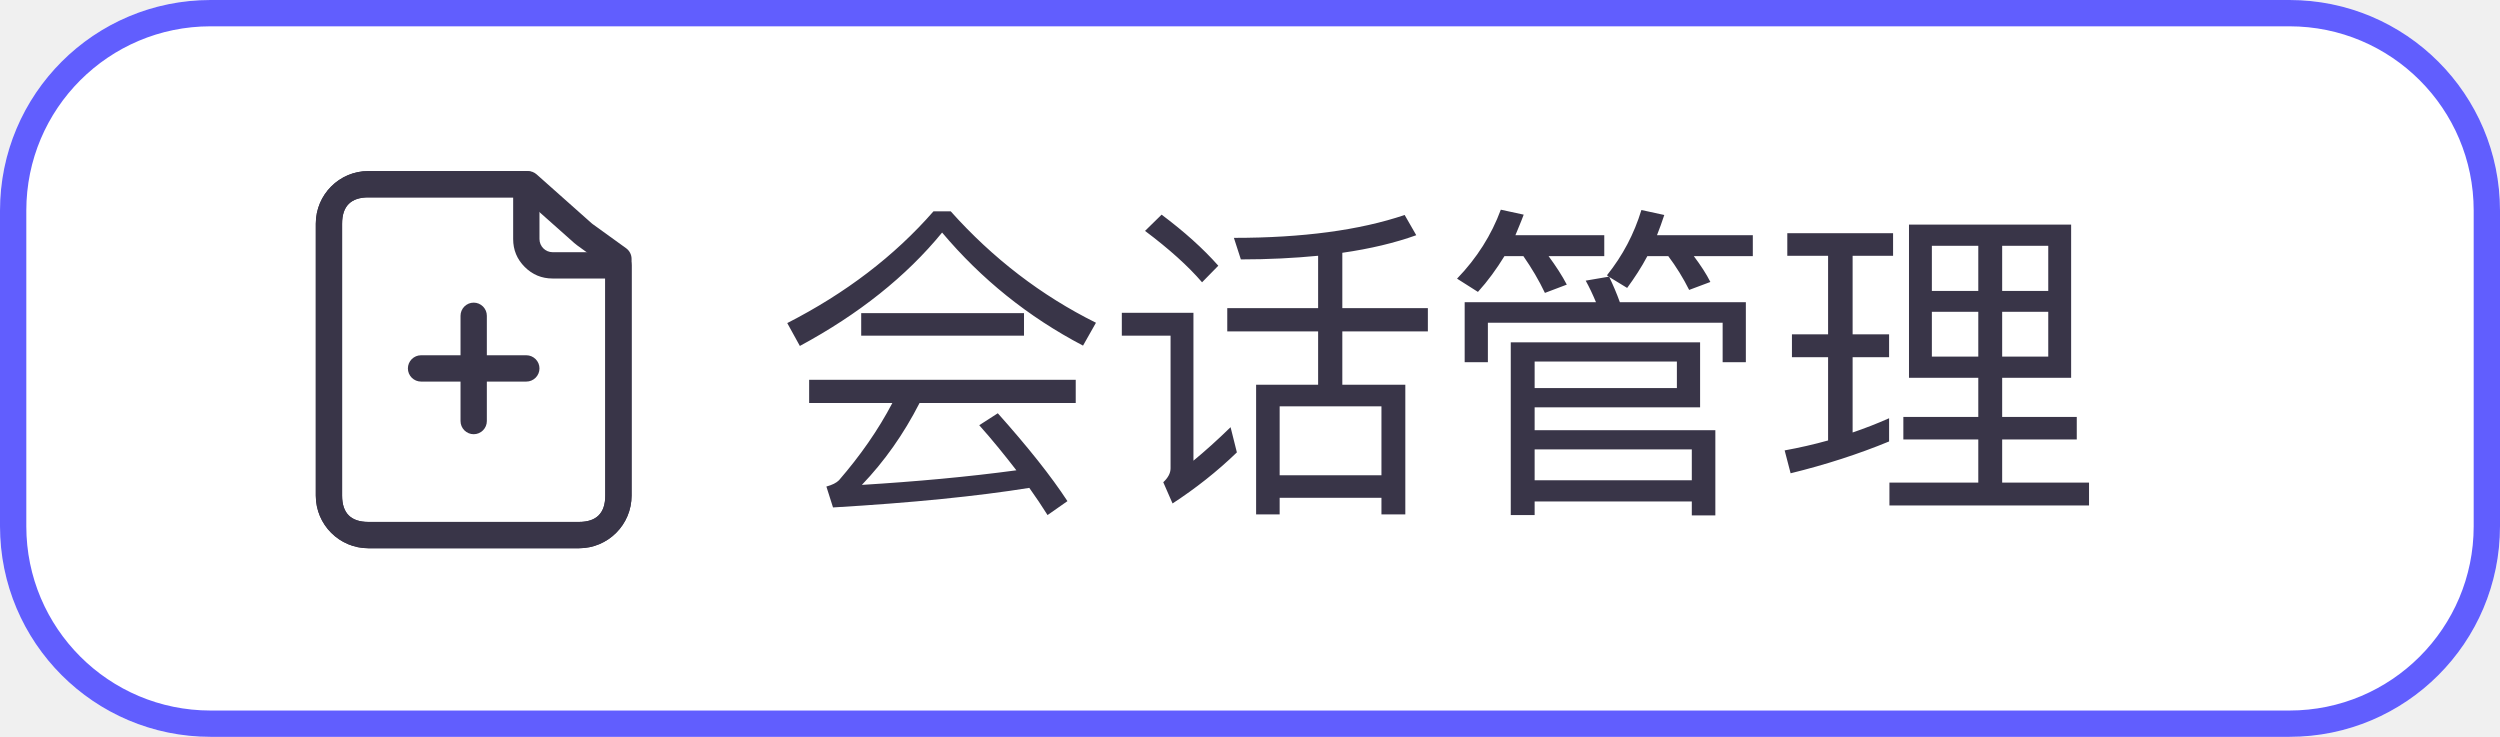
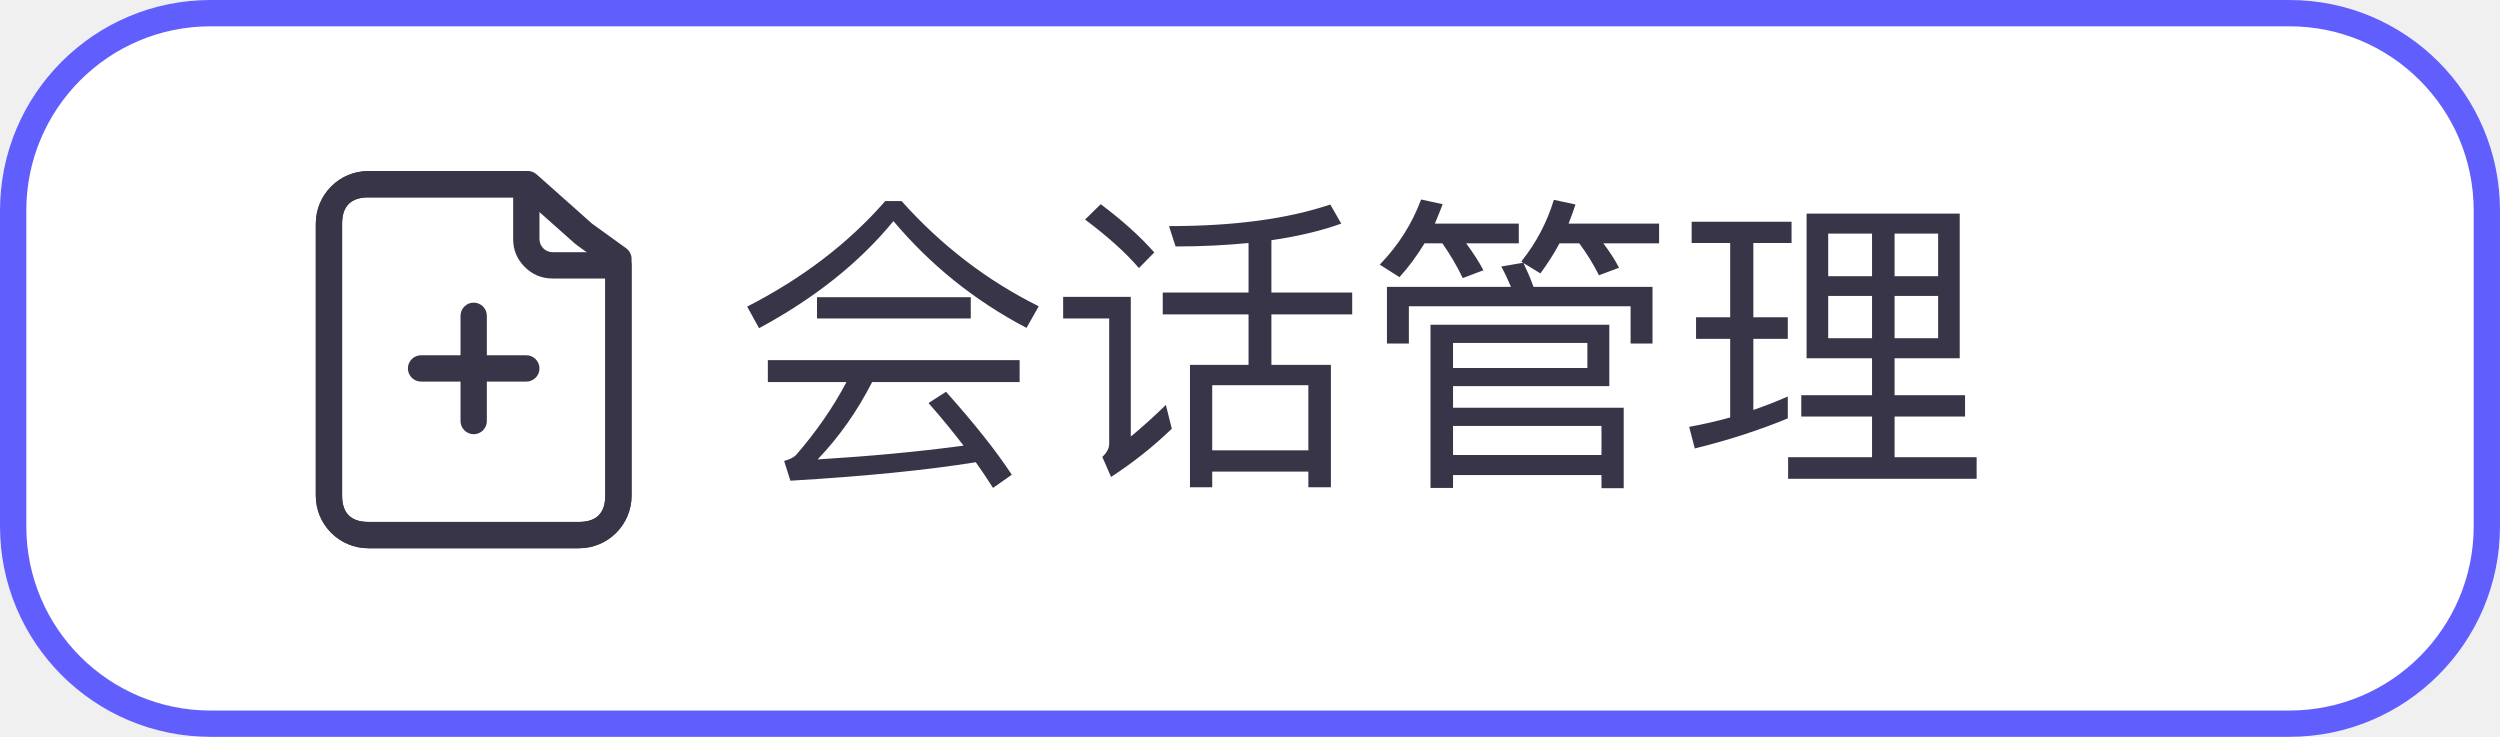
<svg xmlns="http://www.w3.org/2000/svg" fill="none" version="1.1" width="190" height="56" viewBox="0 0 190 56">
  <defs>
    <clipPath id="master_svg0_277_34177">
      <rect x="-1" y="-1" width="192" height="58" rx="17" />
    </clipPath>
    <clipPath id="master_svg1_277_35382">
      <rect x="17" y="9" width="38" height="38" rx="0" />
    </clipPath>
  </defs>
  <g clip-path="url(#master_svg0_277_34177)">
    <rect x="0" y="0" width="190" height="56" rx="16" fill="#FFFFFF" fill-opacity="1" />
    <g clip-path="url(#master_svg1_277_35382)">
      <path d="M24,17L24,37.667C24,39.876,25.791,41.667,28,41.667L44,41.667C46.209,41.667,48,39.876,48,37.667L48,20.167C48,19.614,47.552,19.167,47,19.167L42,19.167C41.448,19.167,41,18.719,41,18.167L41,14C41,13.448,40.552,13,40,13L28,13C25.791,13,24,14.791,24,17ZM26,17L26,37.667Q26,39.667,28,39.667L44,39.667Q46,39.667,46,37.667L46,21.167L42,21.167Q40.757,21.167,39.879,20.288Q39,19.409,39,18.167L39,15L28,15Q26,15,26,17Z" fill-rule="evenodd" fill="#393548" fill-opacity="1" />
      <path d="M24,17L24,37.667C24,39.876,25.791,41.667,28,41.667L44,41.667C46.209,41.667,48,39.876,48,37.667L48,19.678C48,19.357,47.846,19.055,47.586,18.867L45.041,17.03C45.014,17.01,44.987,16.989,44.962,16.966L40.784,13.253C40.601,13.09,40.365,13,40.12,13L28,13C25.791,13,24,14.791,24,17ZM26,17L26,37.667Q26,39.667,28,39.667L44,39.667Q46,39.667,46,37.667L46,20.189L43.87,18.651Q43.747,18.562,43.633,18.461L39.74,15L28,15Q26,15,26,17Z" fill-rule="evenodd" fill="#393548" fill-opacity="1" />
      <g transform="matrix(0,1,1,0,4,-4)">
        <path d="M31,28Q31,27.902,31.019,27.805Q31.039,27.708,31.076,27.617Q31.114,27.526,31.169,27.445Q31.223,27.363,31.293,27.293Q31.363,27.223,31.445,27.169Q31.526,27.114,31.617,27.076Q31.708,27.039,31.805,27.019Q31.902,27,32,27Q32.098,27,32.195,27.019Q32.292,27.039,32.383,27.076Q32.474,27.114,32.555,27.169Q32.637,27.223,32.707,27.293Q32.777,27.363,32.831,27.445Q32.886,27.526,32.924,27.617Q32.961,27.708,32.981,27.805Q33,27.902,33,28L33,28L33,36L33,36Q33,36.098,32.981,36.195Q32.961,36.292,32.924,36.383Q32.886,36.474,32.831,36.555Q32.777,36.637,32.707,36.707Q32.637,36.777,32.555,36.831Q32.474,36.886,32.383,36.924Q32.292,36.961,32.195,36.981Q32.098,37,32,37Q31.902,37,31.805,36.981Q31.708,36.961,31.617,36.924Q31.526,36.886,31.445,36.831Q31.363,36.777,31.293,36.707Q31.223,36.637,31.169,36.555Q31.114,36.474,31.076,36.383Q31.039,36.292,31.019,36.195Q31,36.098,31,36L31,36L31,28L31,28Z" fill-rule="evenodd" fill="#393548" fill-opacity="1" style="mix-blend-mode:passthrough" />
      </g>
      <path d="M35,24Q35,23.902,35.019,23.805Q35.039,23.708,35.076,23.617Q35.114,23.526,35.169,23.445Q35.223,23.363,35.293,23.293Q35.363,23.223,35.445,23.169Q35.526,23.114,35.617,23.076Q35.708,23.039,35.805,23.019Q35.902,23,36,23Q36.098,23,36.195,23.019Q36.292,23.039,36.383,23.076Q36.474,23.114,36.555,23.169Q36.637,23.223,36.707,23.293Q36.777,23.363,36.831,23.445Q36.886,23.526,36.924,23.617Q36.961,23.708,36.981,23.805Q37,23.902,37,24L37,24L37,32L37,32Q37,32.098,36.981,32.195Q36.961,32.292,36.924,32.383Q36.886,32.474,36.831,32.555Q36.777,32.637,36.707,32.707Q36.637,32.777,36.555,32.831Q36.474,32.886,36.383,32.924Q36.292,32.961,36.195,32.981Q36.098,33,36,33Q35.902,33,35.805,32.981Q35.708,32.961,35.617,32.924Q35.526,32.886,35.445,32.831Q35.363,32.777,35.293,32.707Q35.223,32.637,35.169,32.555Q35.114,32.474,35.076,32.383Q35.039,32.292,35.019,32.195Q35,32.098,35,32L35,32L35,24L35,24Z" fill-rule="evenodd" fill="#393548" fill-opacity="1" style="mix-blend-mode:passthrough" />
    </g>
-     <g transform="translate(5, 2) scale(0.90)">
+     <g transform="translate(5, 2) scale(0.85)">
      <path d="M73.272,15.624C69.968,19.404,65.852,22.54,60.924,25.06L61.988,26.992C66.972,24.304,70.976,21.112,74,17.416C77.304,21.336,81.252,24.528,85.9,26.964L86.992,25.032C82.372,22.736,78.284,19.6,74.728,15.624L73.272,15.624ZM67.168,24.22L67.168,26.124L80.916,26.124L80.916,24.22L67.168,24.22ZM62.772,29.848L62.772,31.808L69.8,31.808C68.596,34.104,67.084,36.26,65.292,38.332C65.068,38.556,64.732,38.724,64.228,38.864L64.788,40.628C71.48,40.236,76.996,39.676,81.364,38.976C81.924,39.76,82.428,40.516,82.904,41.272L84.584,40.096C83.212,37.996,81.252,35.532,78.704,32.676L77.136,33.684C78.284,34.972,79.32,36.26,80.272,37.492C76.128,38.052,71.788,38.444,67.224,38.724C69.128,36.736,70.752,34.44,72.096,31.808L85.284,31.808L85.284,29.848L62.772,29.848ZM98.08,23.8L98.08,25.76L105.752,25.76L105.752,30.268L100.516,30.268L100.516,41.216L102.504,41.216L102.504,39.816L111.1,39.816L111.1,41.216L113.116,41.216L113.116,30.268L107.796,30.268L107.796,25.76L115.02,25.76L115.02,23.8L107.796,23.8L107.796,19.124C110.148,18.788,112.248,18.284,114.04,17.64L113.06,15.932C109.252,17.22,104.436,17.864,98.64,17.864L99.228,19.684C101.552,19.684,103.736,19.572,105.752,19.376L105.752,23.8L98.08,23.8ZM102.504,37.912L102.504,32.088L111.1,32.088L111.1,37.912L102.504,37.912ZM92.536,15.904L91.136,17.276C93.152,18.788,94.776,20.244,95.952,21.616L97.324,20.216C96.036,18.76,94.44,17.332,92.536,15.904ZM89.176,24.192L89.176,26.124L93.292,26.124L93.292,37.324C93.292,37.744,93.068,38.136,92.676,38.5L93.46,40.292C95.392,39.032,97.212,37.604,98.892,35.98L98.36,33.852C97.24,34.944,96.176,35.896,95.224,36.68L95.224,24.192L89.176,24.192ZM138.008,26.684L122.02,26.684L122.02,41.272L124.036,41.272L124.036,40.124L137.308,40.124L137.308,41.3L139.296,41.3L139.296,34.104L124.036,34.104L124.036,32.172L138.008,32.172L138.008,26.684ZM124.036,38.332L124.036,35.728L137.308,35.728L137.308,38.332L124.036,38.332ZM124.036,30.548L124.036,28.308L136.048,28.308L136.048,30.548L124.036,30.548ZM141.872,23.296L131.232,23.296C130.952,22.512,130.644,21.812,130.336,21.168L131.848,22.092C132.464,21.252,133.052,20.356,133.556,19.404L135.32,19.404C135.992,20.3,136.58,21.252,137.084,22.26L138.876,21.588C138.54,20.916,138.064,20.188,137.476,19.404L142.46,19.404L142.46,17.64L134.368,17.64C134.592,17.08,134.788,16.52,134.984,15.932L133.052,15.512C132.436,17.528,131.484,19.348,130.14,21.028L130.308,21.14L128.348,21.476C128.656,22.036,128.936,22.624,129.216,23.296L118.128,23.296L118.128,28.364L120.088,28.364L120.088,25.032L139.912,25.032L139.912,28.364L141.872,28.364L141.872,23.296ZM121.488,19.404L123.084,19.404C123.784,20.412,124.4,21.448,124.904,22.512L126.752,21.812C126.36,21.056,125.828,20.244,125.212,19.404L129.916,19.404L129.916,17.64L122.412,17.64C122.636,17.08,122.888,16.52,123.112,15.904L121.18,15.484C120.396,17.612,119.164,19.572,117.484,21.308L119.248,22.428C120.088,21.504,120.816,20.496,121.488,19.404ZM155.648,16.744L155.648,29.68L161.5,29.68L161.5,32.984L155.172,32.984L155.172,34.888L161.5,34.888L161.5,38.528L153.996,38.528L153.996,40.46L170.852,40.46L170.852,38.528L163.516,38.528L163.516,34.888L169.816,34.888L169.816,32.984L163.516,32.984L163.516,29.68L169.34,29.68L169.34,16.744L155.648,16.744ZM167.408,27.888L163.516,27.888L163.516,24.108L167.408,24.108L167.408,27.888ZM161.5,27.888L157.58,27.888L157.58,24.108L161.5,24.108L161.5,27.888ZM157.58,22.344L157.58,18.536L161.5,18.536L161.5,22.344L157.58,22.344ZM163.516,18.536L167.408,18.536L167.408,22.344L163.516,22.344L163.516,18.536ZM145.764,26.012L145.764,27.944L148.816,27.944L148.816,34.972C147.612,35.308,146.38,35.588,145.148,35.812L145.652,37.744C148.62,37.016,151.392,36.12,153.968,35.056L153.968,33.096C152.96,33.544,151.952,33.936,150.888,34.3L150.888,27.944L153.968,27.944L153.968,26.012L150.888,26.012L150.888,19.376L154.304,19.376L154.304,17.472L145.372,17.472L145.372,19.376L148.816,19.376L148.816,26.012L145.764,26.012Z" fill="#393548" fill-opacity="1" />
    </g>
    <rect x="1" y="1" width="188" height="54" rx="15" fill-opacity="0" stroke-opacity="1" stroke="#615EFE" fill="none" stroke-width="2" />
  </g>
</svg>
